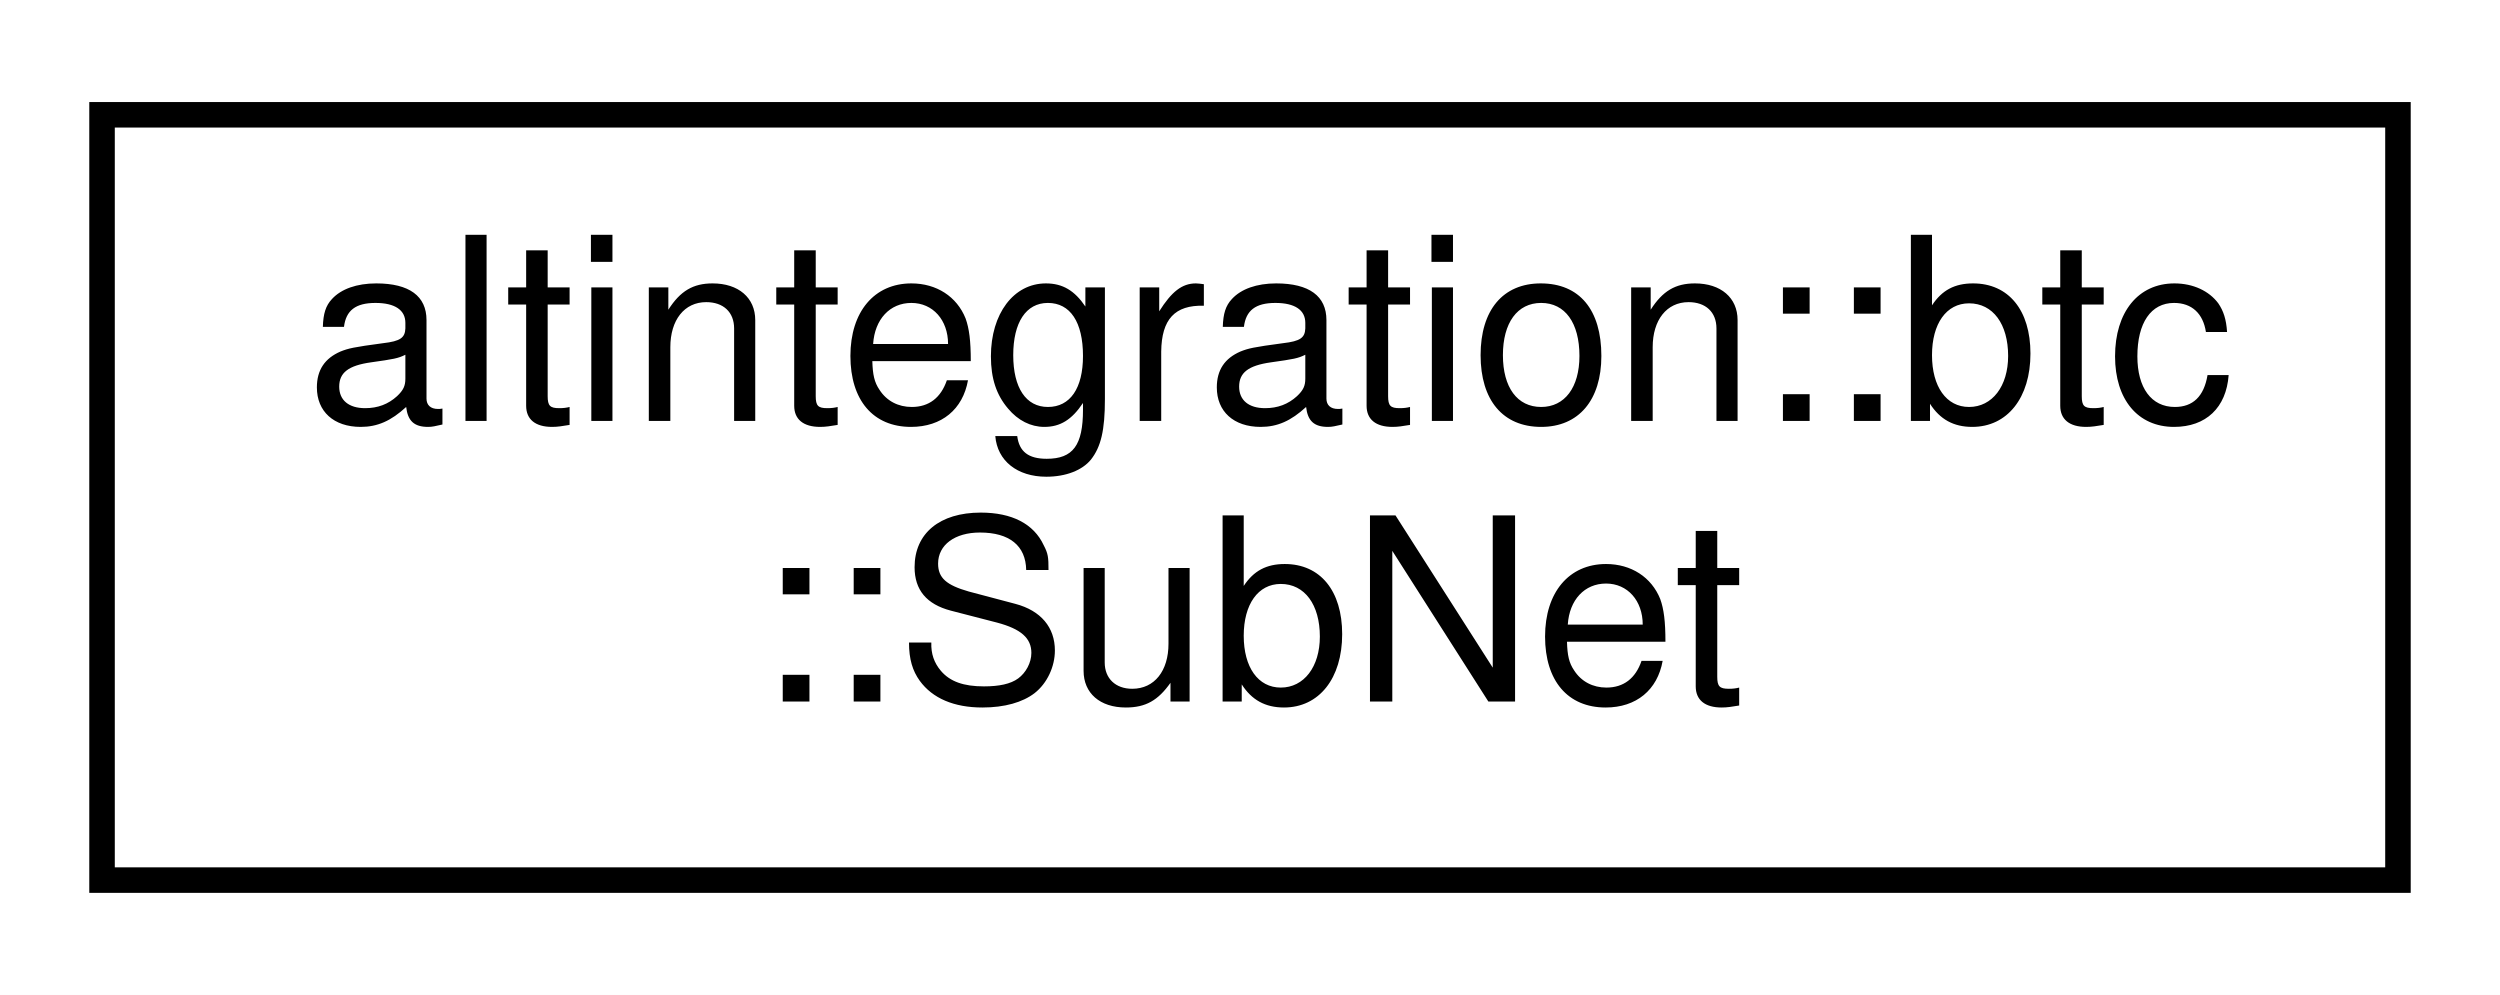
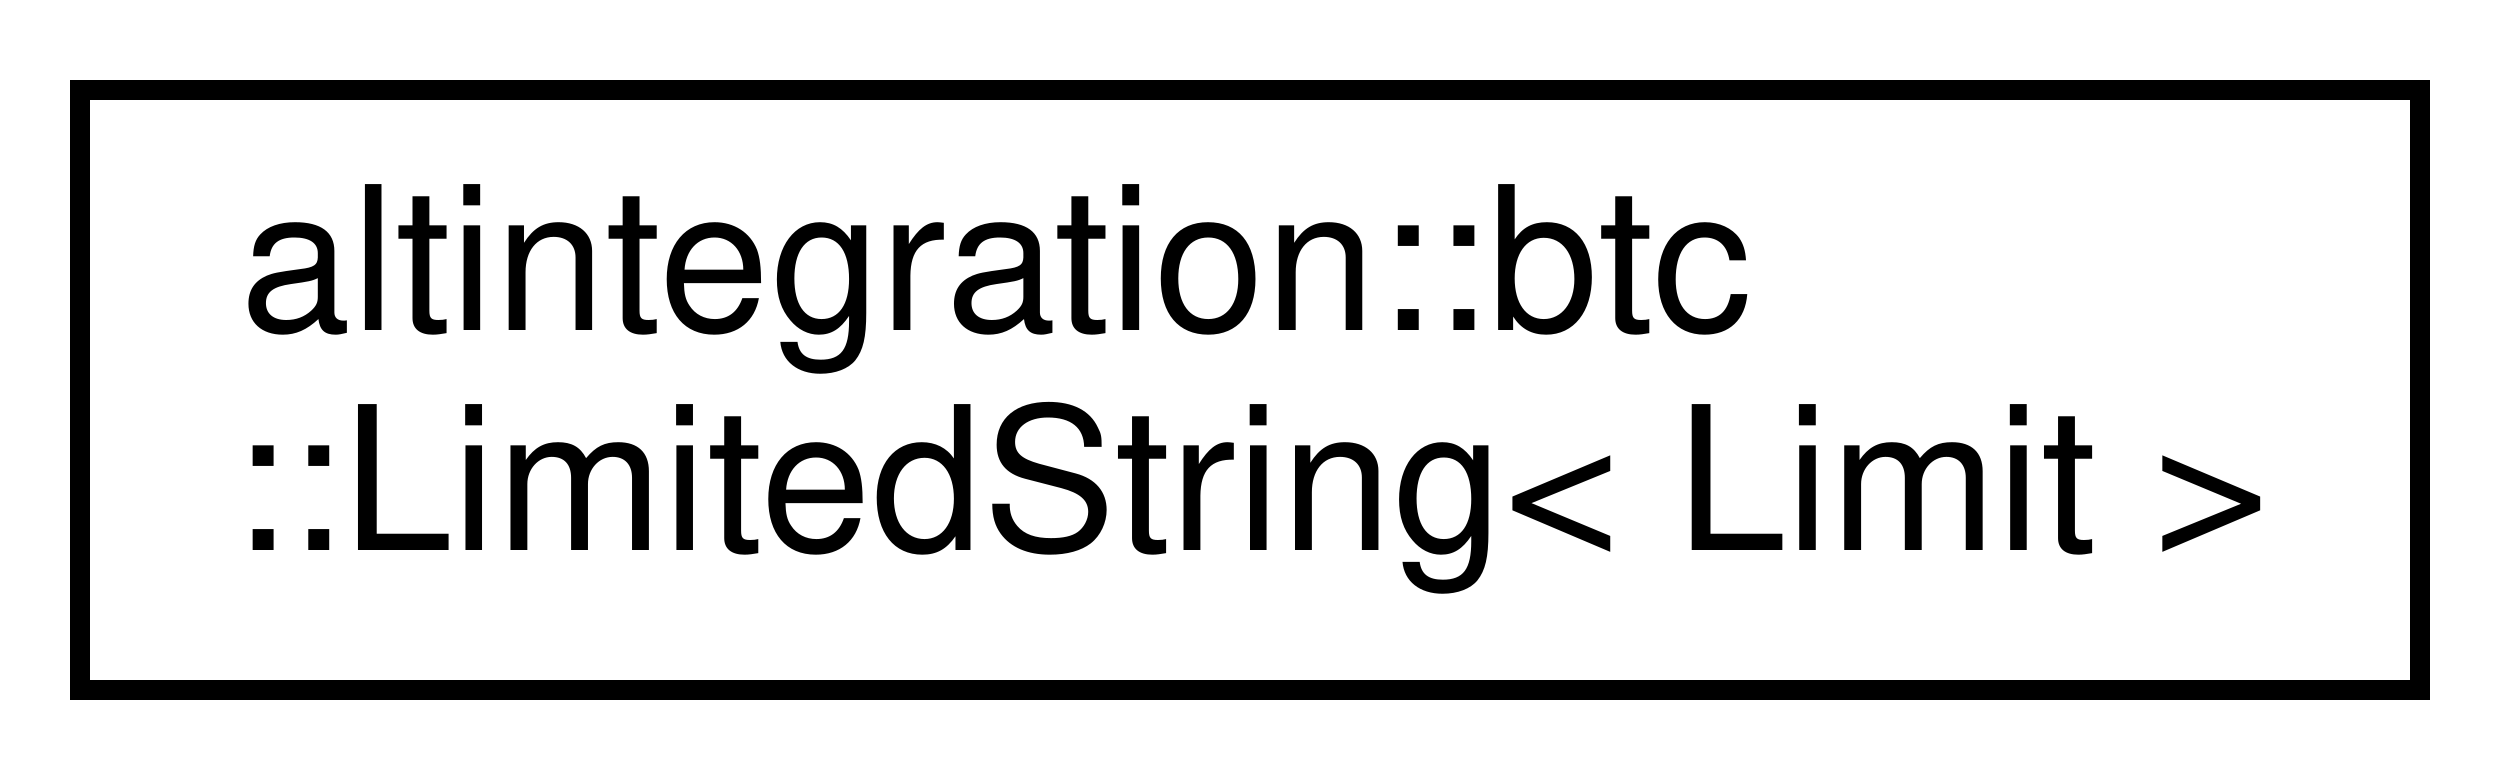
- <svg xmlns="http://www.w3.org/2000/svg" xmlns:xlink="http://www.w3.org/1999/xlink" width="98pt" height="39pt" viewBox="0.00 0.00 98.00 39.00">
+ <svg xmlns="http://www.w3.org/2000/svg" xmlns:xlink="http://www.w3.org/1999/xlink" width="125pt" height="39pt" viewBox="0.00 0.00 125.00 39.00">
  <g id="graph0" class="graph" transform="scale(1 1) rotate(0) translate(4 35)">
-     <polygon fill="white" stroke="transparent" points="-4,4 -4,-35 94,-35 94,4 -4,4" />
+     <polygon fill="white" stroke="transparent" points="-4,4 -4,-35 121,-35 121,4 -4,4" />
    <g id="node1" class="node">
      <g id="a_node1">
-         <a xlink:href="structaltintegration_1_1btc_1_1SubNet.html" target="_top" xlink:title=" ">
-           <polygon fill="white" stroke="black" points="0,-0.5 0,-30.5 90,-30.5 90,-0.5 0,-0.5" />
+         <a xlink:href="classaltintegration_1_1btc_1_1LimitedString.html" target="_top" xlink:title=" ">
+           <polygon fill="white" stroke="black" points="0,-0.5 0,-30.5 117,-30.5 117,-0.5 0,-0.5" />
          <text text-anchor="start" x="8" y="-18.5" font-family="Helvetica,sans-Serif" font-size="10.00">altintegration::btc</text>
-           <text text-anchor="middle" x="45" y="-7.5" font-family="Helvetica,sans-Serif" font-size="10.00">::SubNet</text>
+           <text text-anchor="middle" x="58.5" y="-7.5" font-family="Helvetica,sans-Serif" font-size="10.00">::LimitedString&lt; Limit &gt;</text>
        </a>
      </g>
    </g>
  </g>
</svg>
